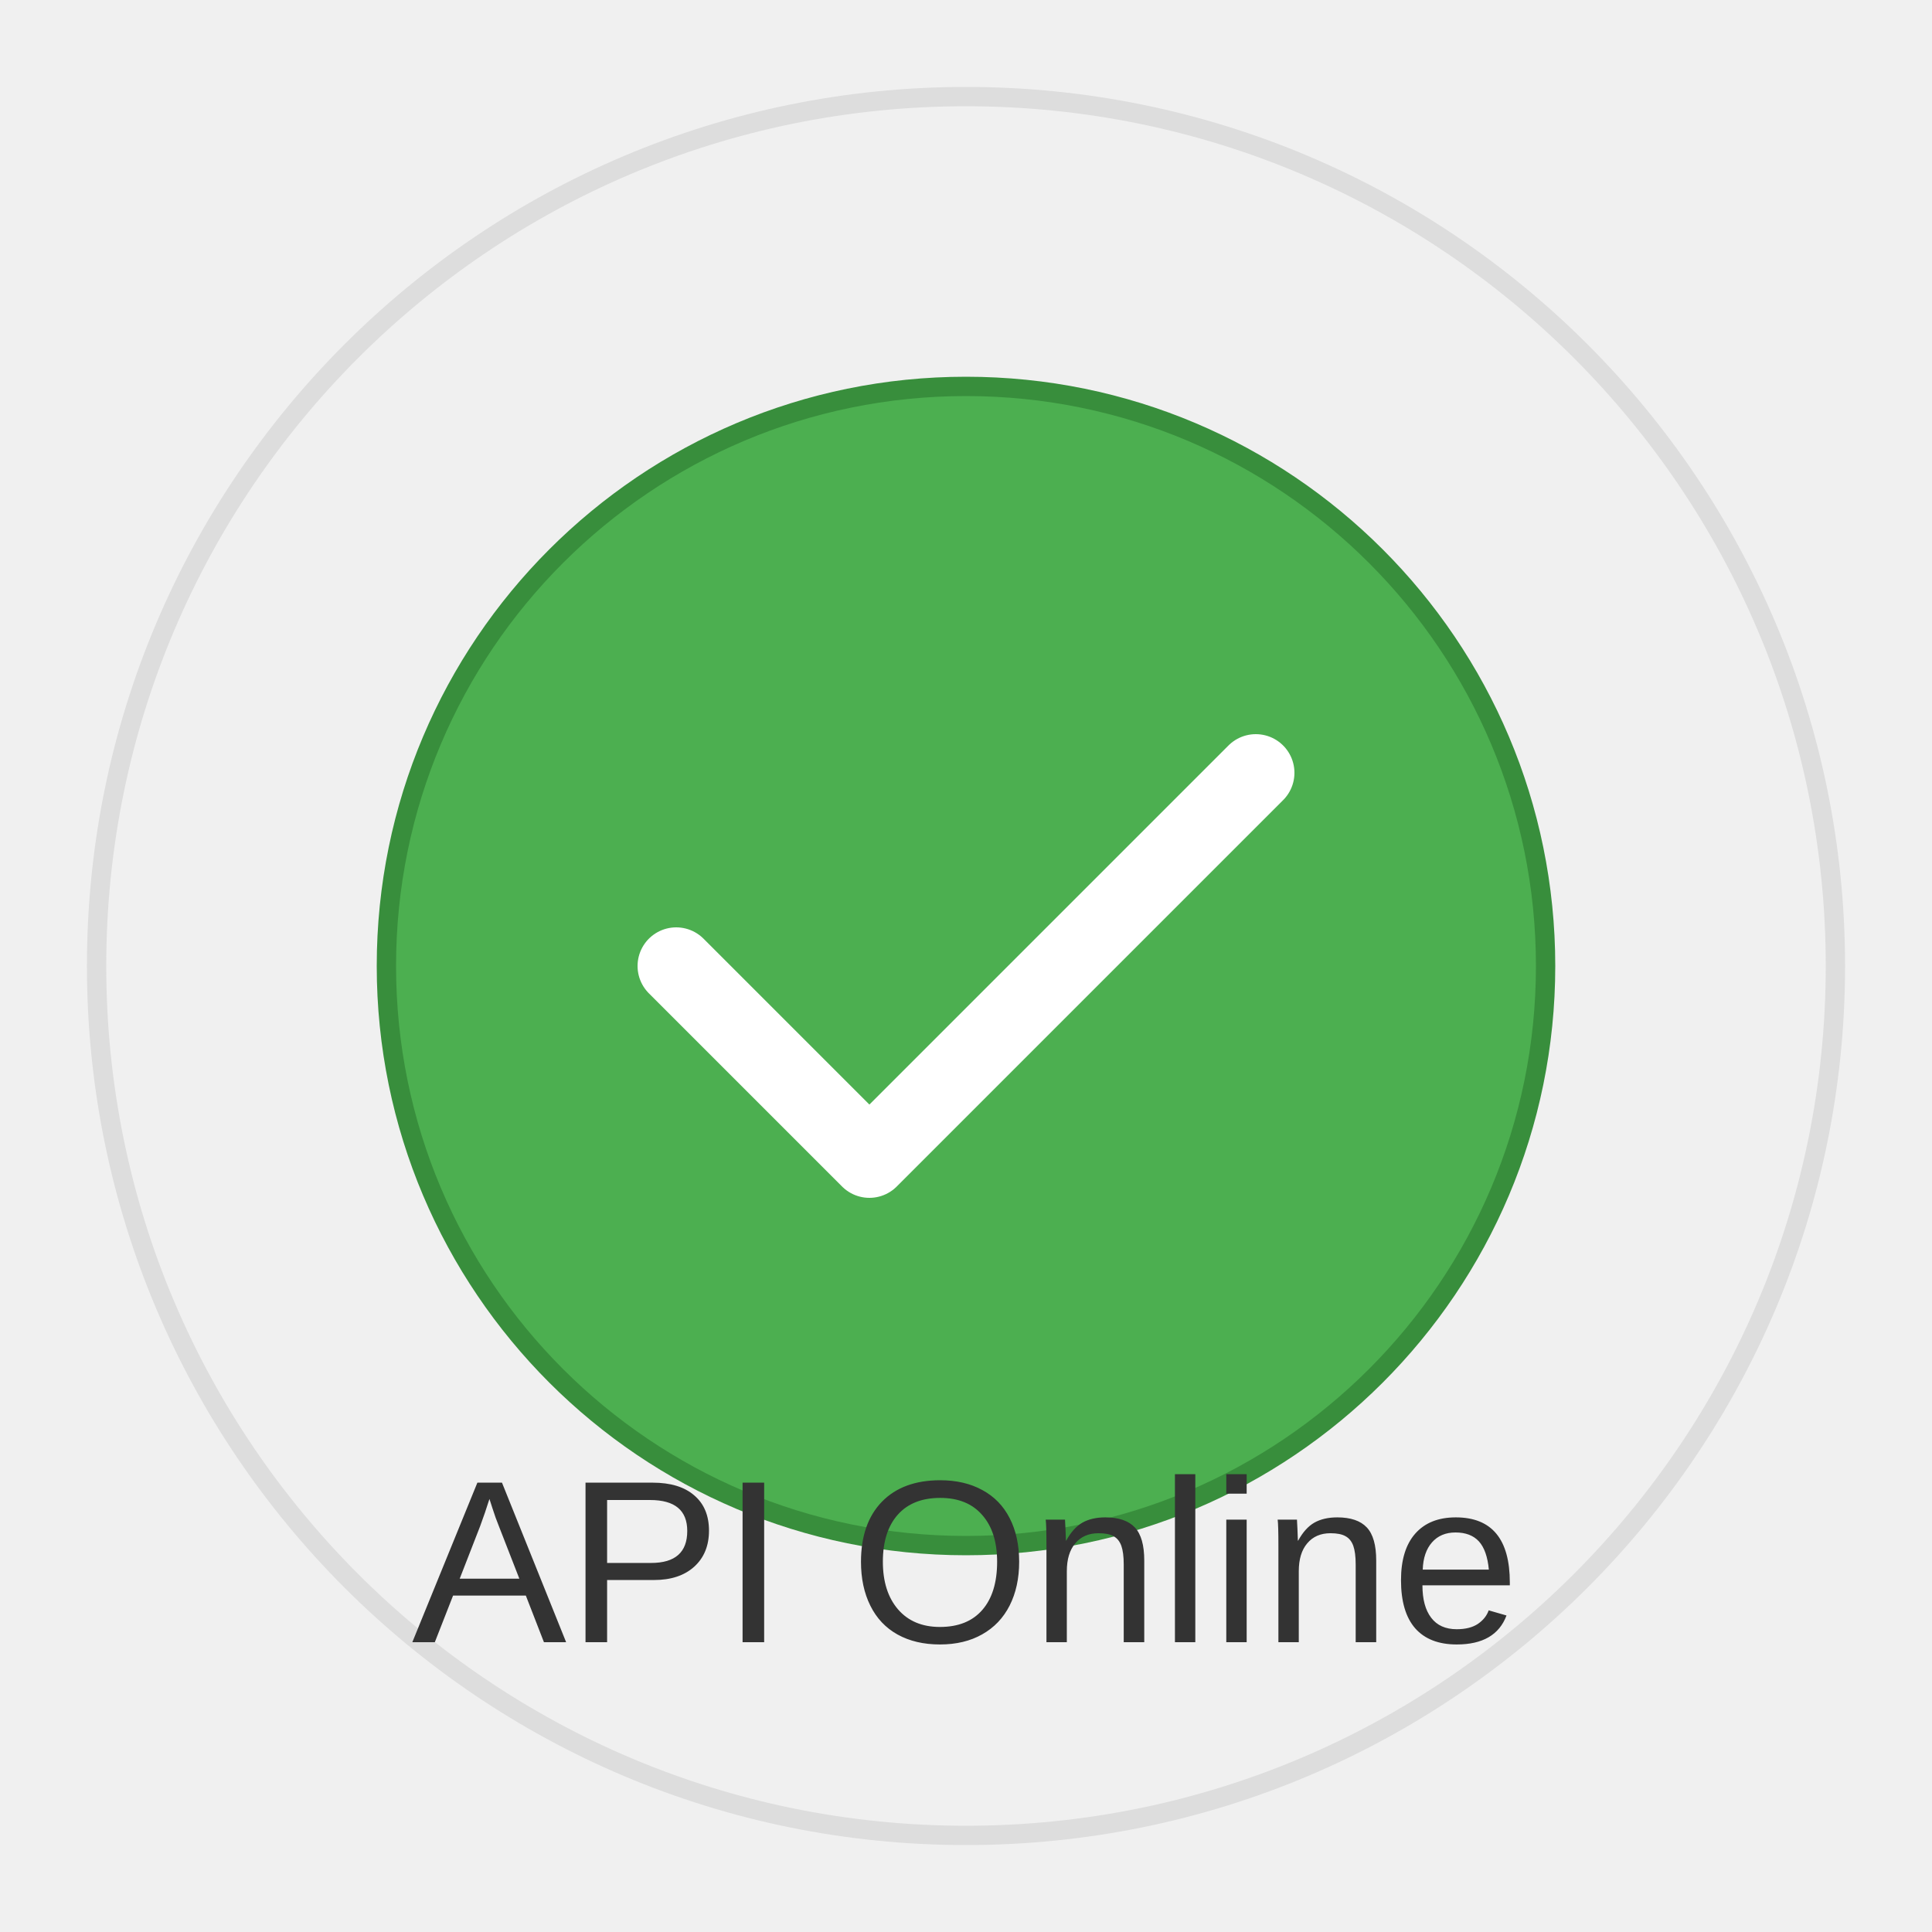
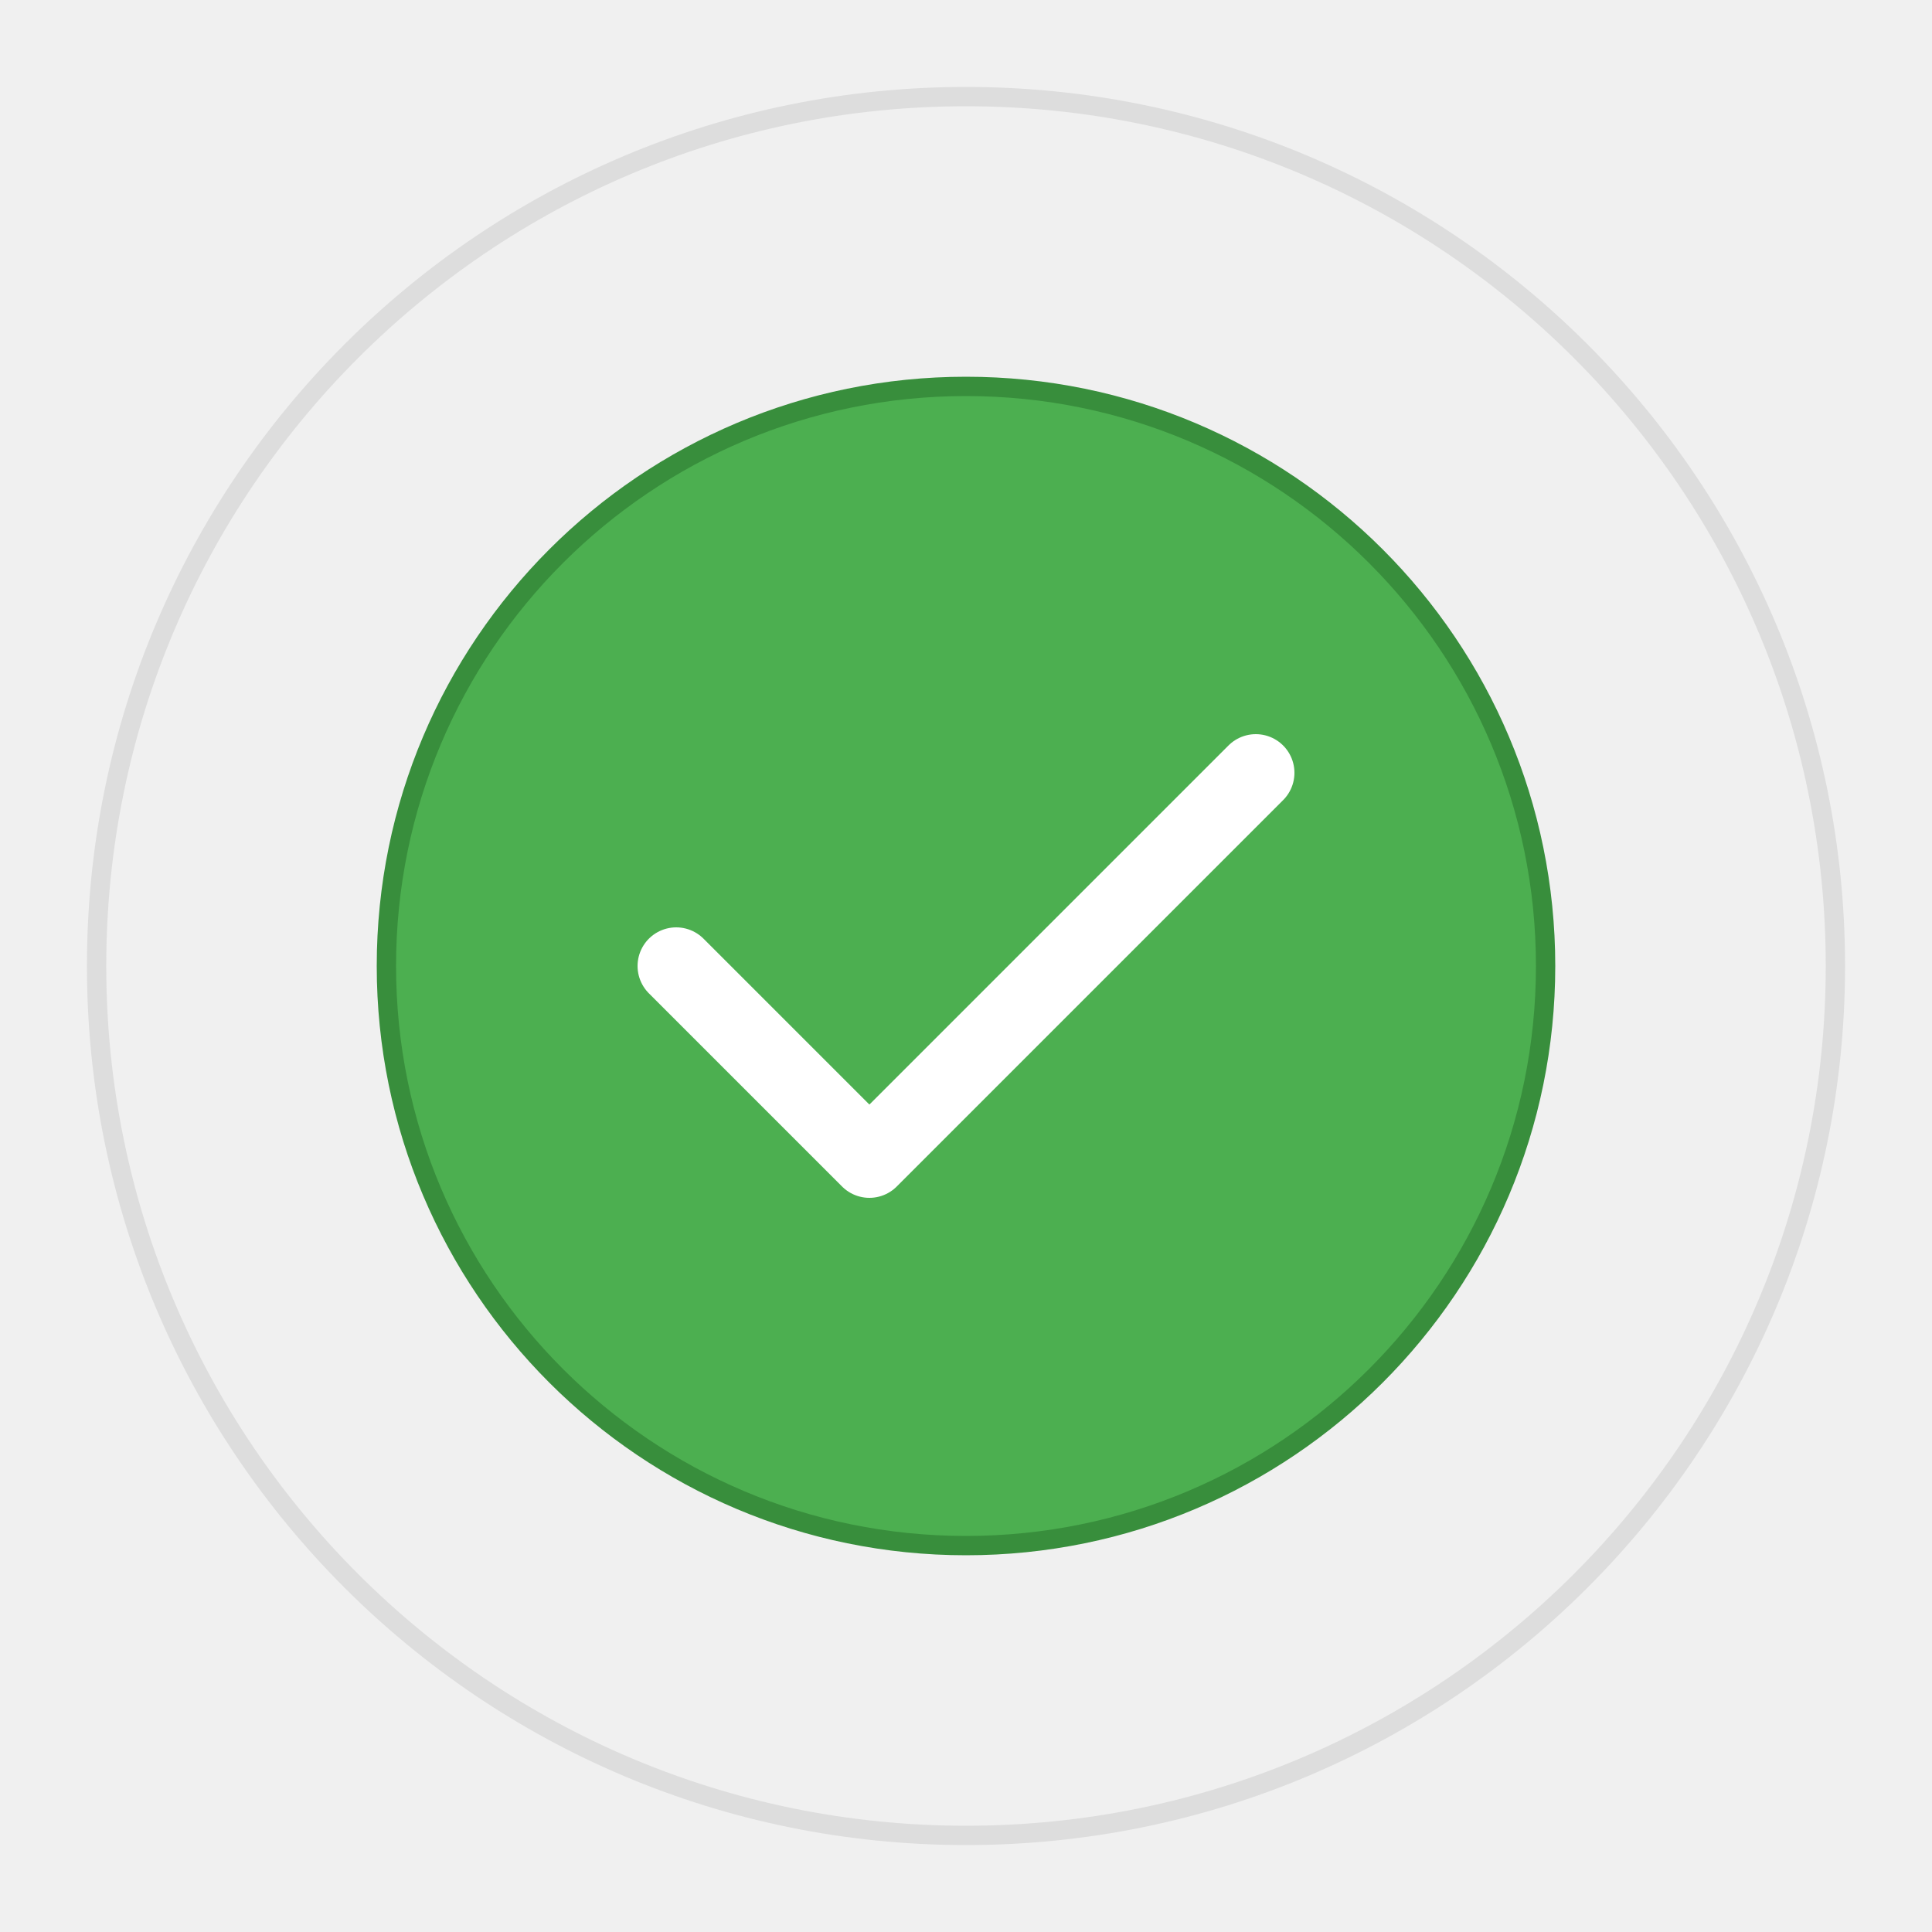
<svg xmlns="http://www.w3.org/2000/svg" width="200" height="200" viewBox="0 0 200 200">
-   <circle cx="100" cy="100" r="90" fill="#f0f0f0" stroke="#ddd" stroke-width="2" />
-   <circle cx="100" cy="100" r="60" fill="#4CAF50" stroke="#388E3C" stroke-width="2" />
-   <path d="M70 100 L90 120 L130 80" stroke="white" stroke-width="8" fill="none" stroke-linecap="round" stroke-linejoin="round" />
-   <text x="100" y="170" font-family="Arial" font-size="24" text-anchor="middle" fill="#333">
-         API Online
-     </text>
+   <circle cx="100" cy="100" r="90" fill="#f0f0f0" stroke="#ddd" stroke-width="2">
+     <animate attributeName="r" values="90;92;90" dur="3s" repeatCount="indefinite" />
+   </circle>
+   <circle cx="100" cy="100" r="60" fill="#4CAF50" stroke="#388E3C" stroke-width="2">
+     <animate attributeName="r" values="60;65;60" dur="2s" repeatCount="indefinite" />
+     <animate attributeName="opacity" values="1;0.8;1" dur="2s" repeatCount="indefinite" />
+   </circle>
+   <path d="M70 100 L90 120 L130 80" stroke="white" stroke-width="8" fill="none" stroke-linecap="round" stroke-linejoin="round">
+     <animate attributeName="stroke-dasharray" from="0,200" to="200,0" dur="1.5s" fill="freeze" />
+     <animate attributeName="stroke-dashoffset" from="200" to="0" dur="1.5s" fill="freeze" />
+   </path>
</svg>
